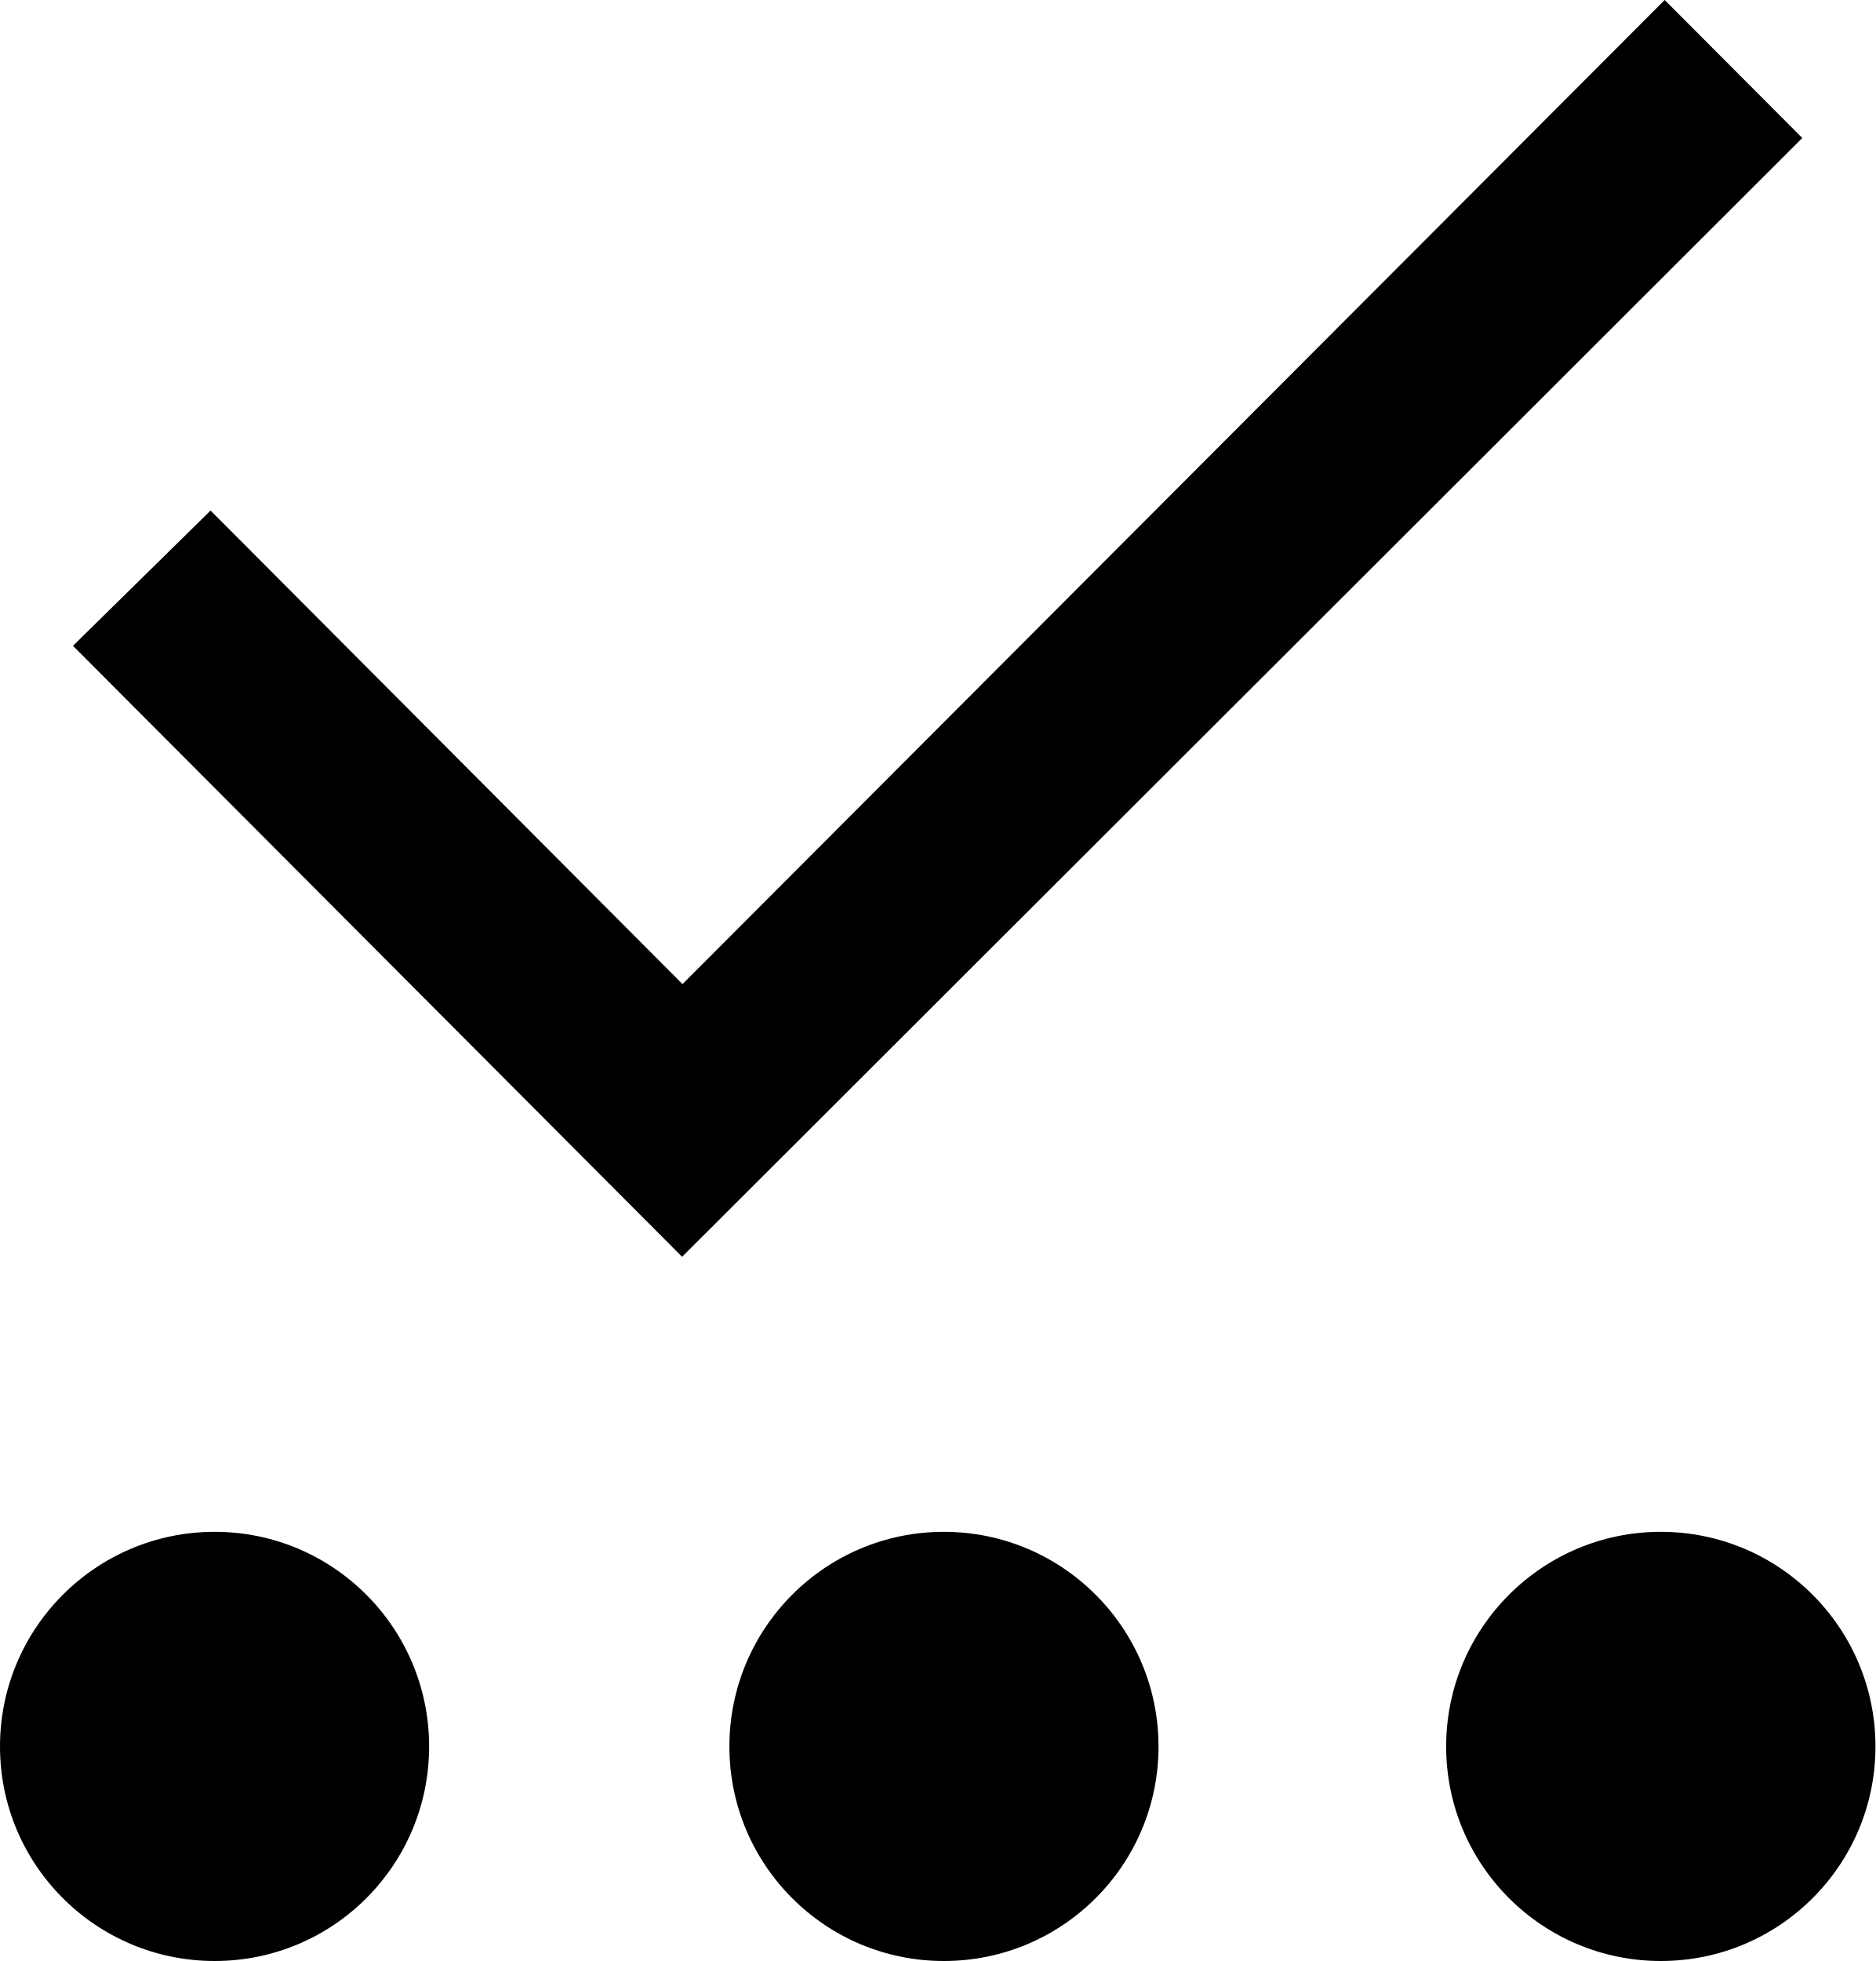
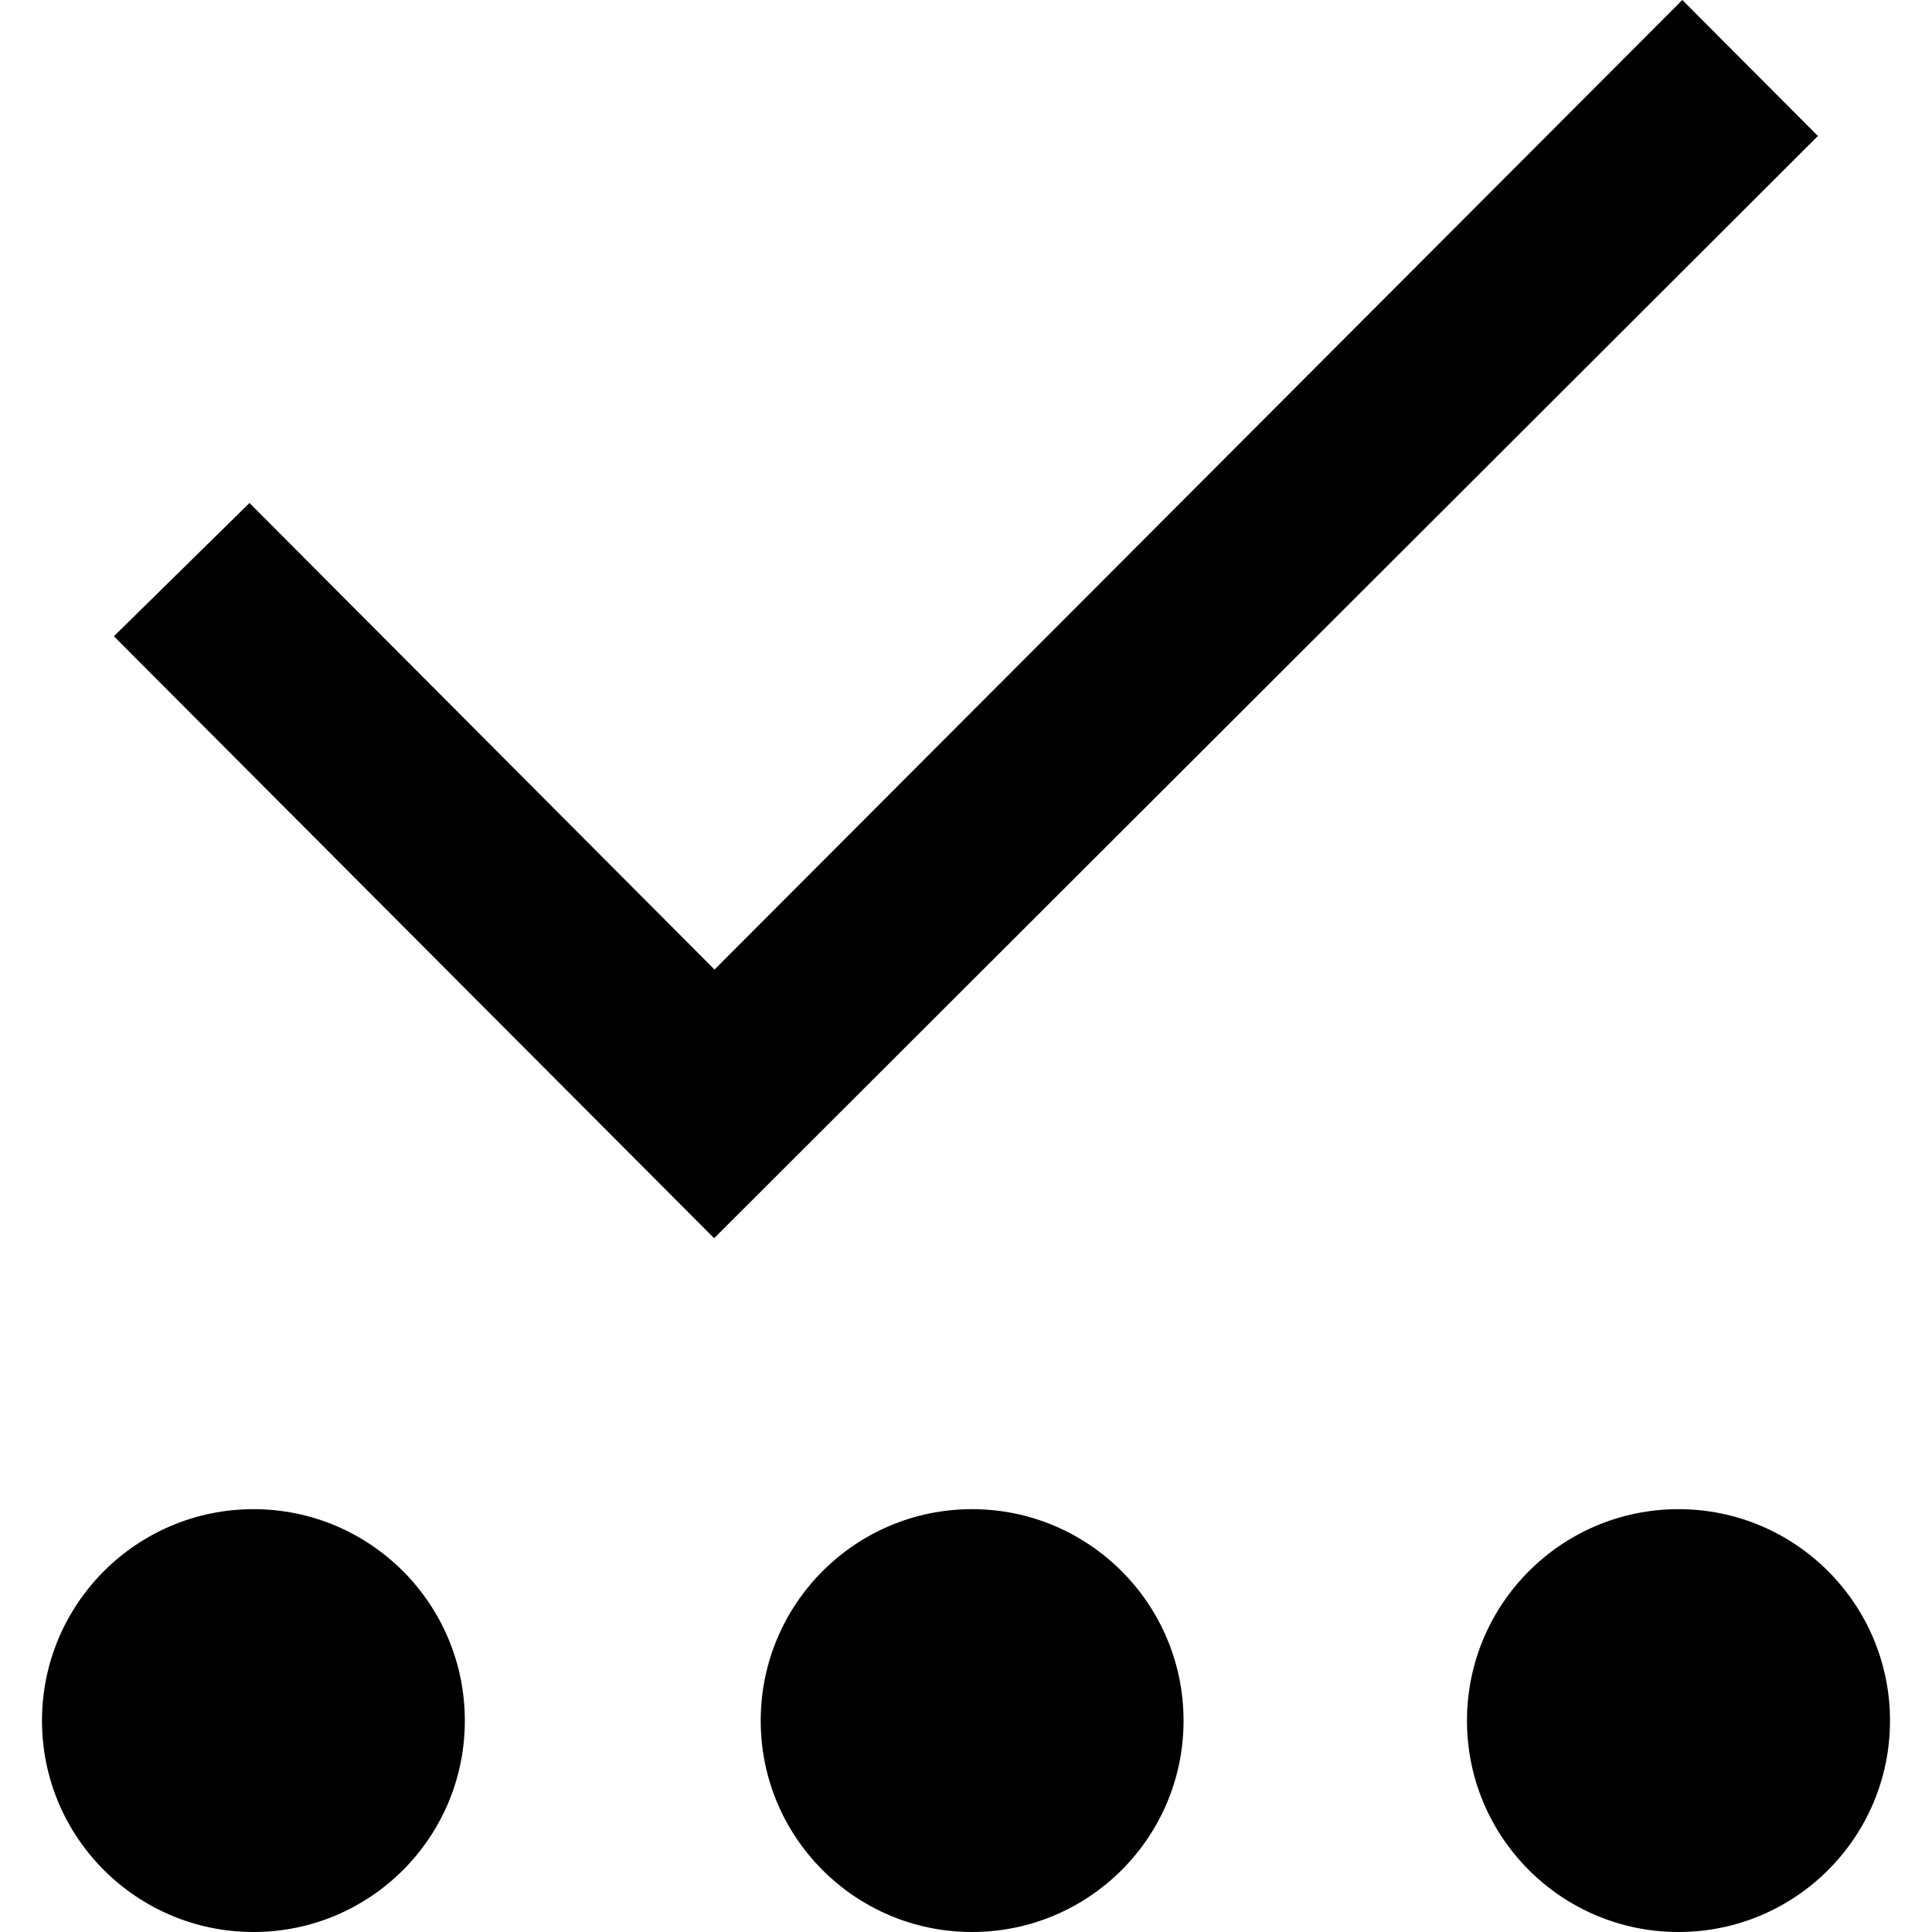
- <svg xmlns="http://www.w3.org/2000/svg" viewBox="0 0 9.637 10.075" fill="none">
-   <path d="M3.505 6.457L9.261 0.709L8.554 0L3.507 5.056L1.082 2.623L0.375 3.318L3.505 6.457Z" fill="currentColor" />
-   <path d="M2.205 8.973C2.205 9.582 1.712 10.075 1.103 10.075C0.494 10.075 0 9.582 0 8.973C0 8.364 0.494 7.87 1.103 7.87C1.712 7.87 2.205 8.364 2.205 8.973Z" fill="currentColor" />
-   <path d="M5.953 8.973C5.953 9.582 5.459 10.075 4.85 10.075C4.241 10.075 3.748 9.582 3.748 8.973C3.748 8.364 4.241 7.87 4.85 7.87C5.459 7.87 5.953 8.364 5.953 8.973Z" fill="currentColor" />
-   <path d="M9.637 8.973C9.637 9.582 9.143 10.075 8.534 10.075C7.925 10.075 7.431 9.582 7.431 8.973C7.431 8.364 7.925 7.87 8.534 7.87C9.143 7.87 9.637 8.364 9.637 8.973Z" fill="currentColor" />
+ <svg xmlns="http://www.w3.org/2000/svg" width="16" height="16" viewBox="0 0 16 16">
+   <svg viewBox="0 0 9.637 10.075" fill="none">
+     <path d="M3.505 6.457L9.261 0.709L8.554 0L3.507 5.056L1.082 2.623L0.375 3.318L3.505 6.457Z" fill="currentColor" />
+     <path d="M2.205 8.973C2.205 9.582 1.712 10.075 1.103 10.075C0.494 10.075 0 9.582 0 8.973C0 8.364 0.494 7.87 1.103 7.87C1.712 7.87 2.205 8.364 2.205 8.973Z" fill="currentColor" />
+     <path d="M5.953 8.973C5.953 9.582 5.459 10.075 4.85 10.075C4.241 10.075 3.748 9.582 3.748 8.973C3.748 8.364 4.241 7.87 4.85 7.87C5.459 7.87 5.953 8.364 5.953 8.973Z" fill="currentColor" />
+     <path d="M9.637 8.973C9.637 9.582 9.143 10.075 8.534 10.075C7.925 10.075 7.431 9.582 7.431 8.973C7.431 8.364 7.925 7.87 8.534 7.87C9.143 7.87 9.637 8.364 9.637 8.973Z" fill="currentColor" />
+   </svg>
</svg>
